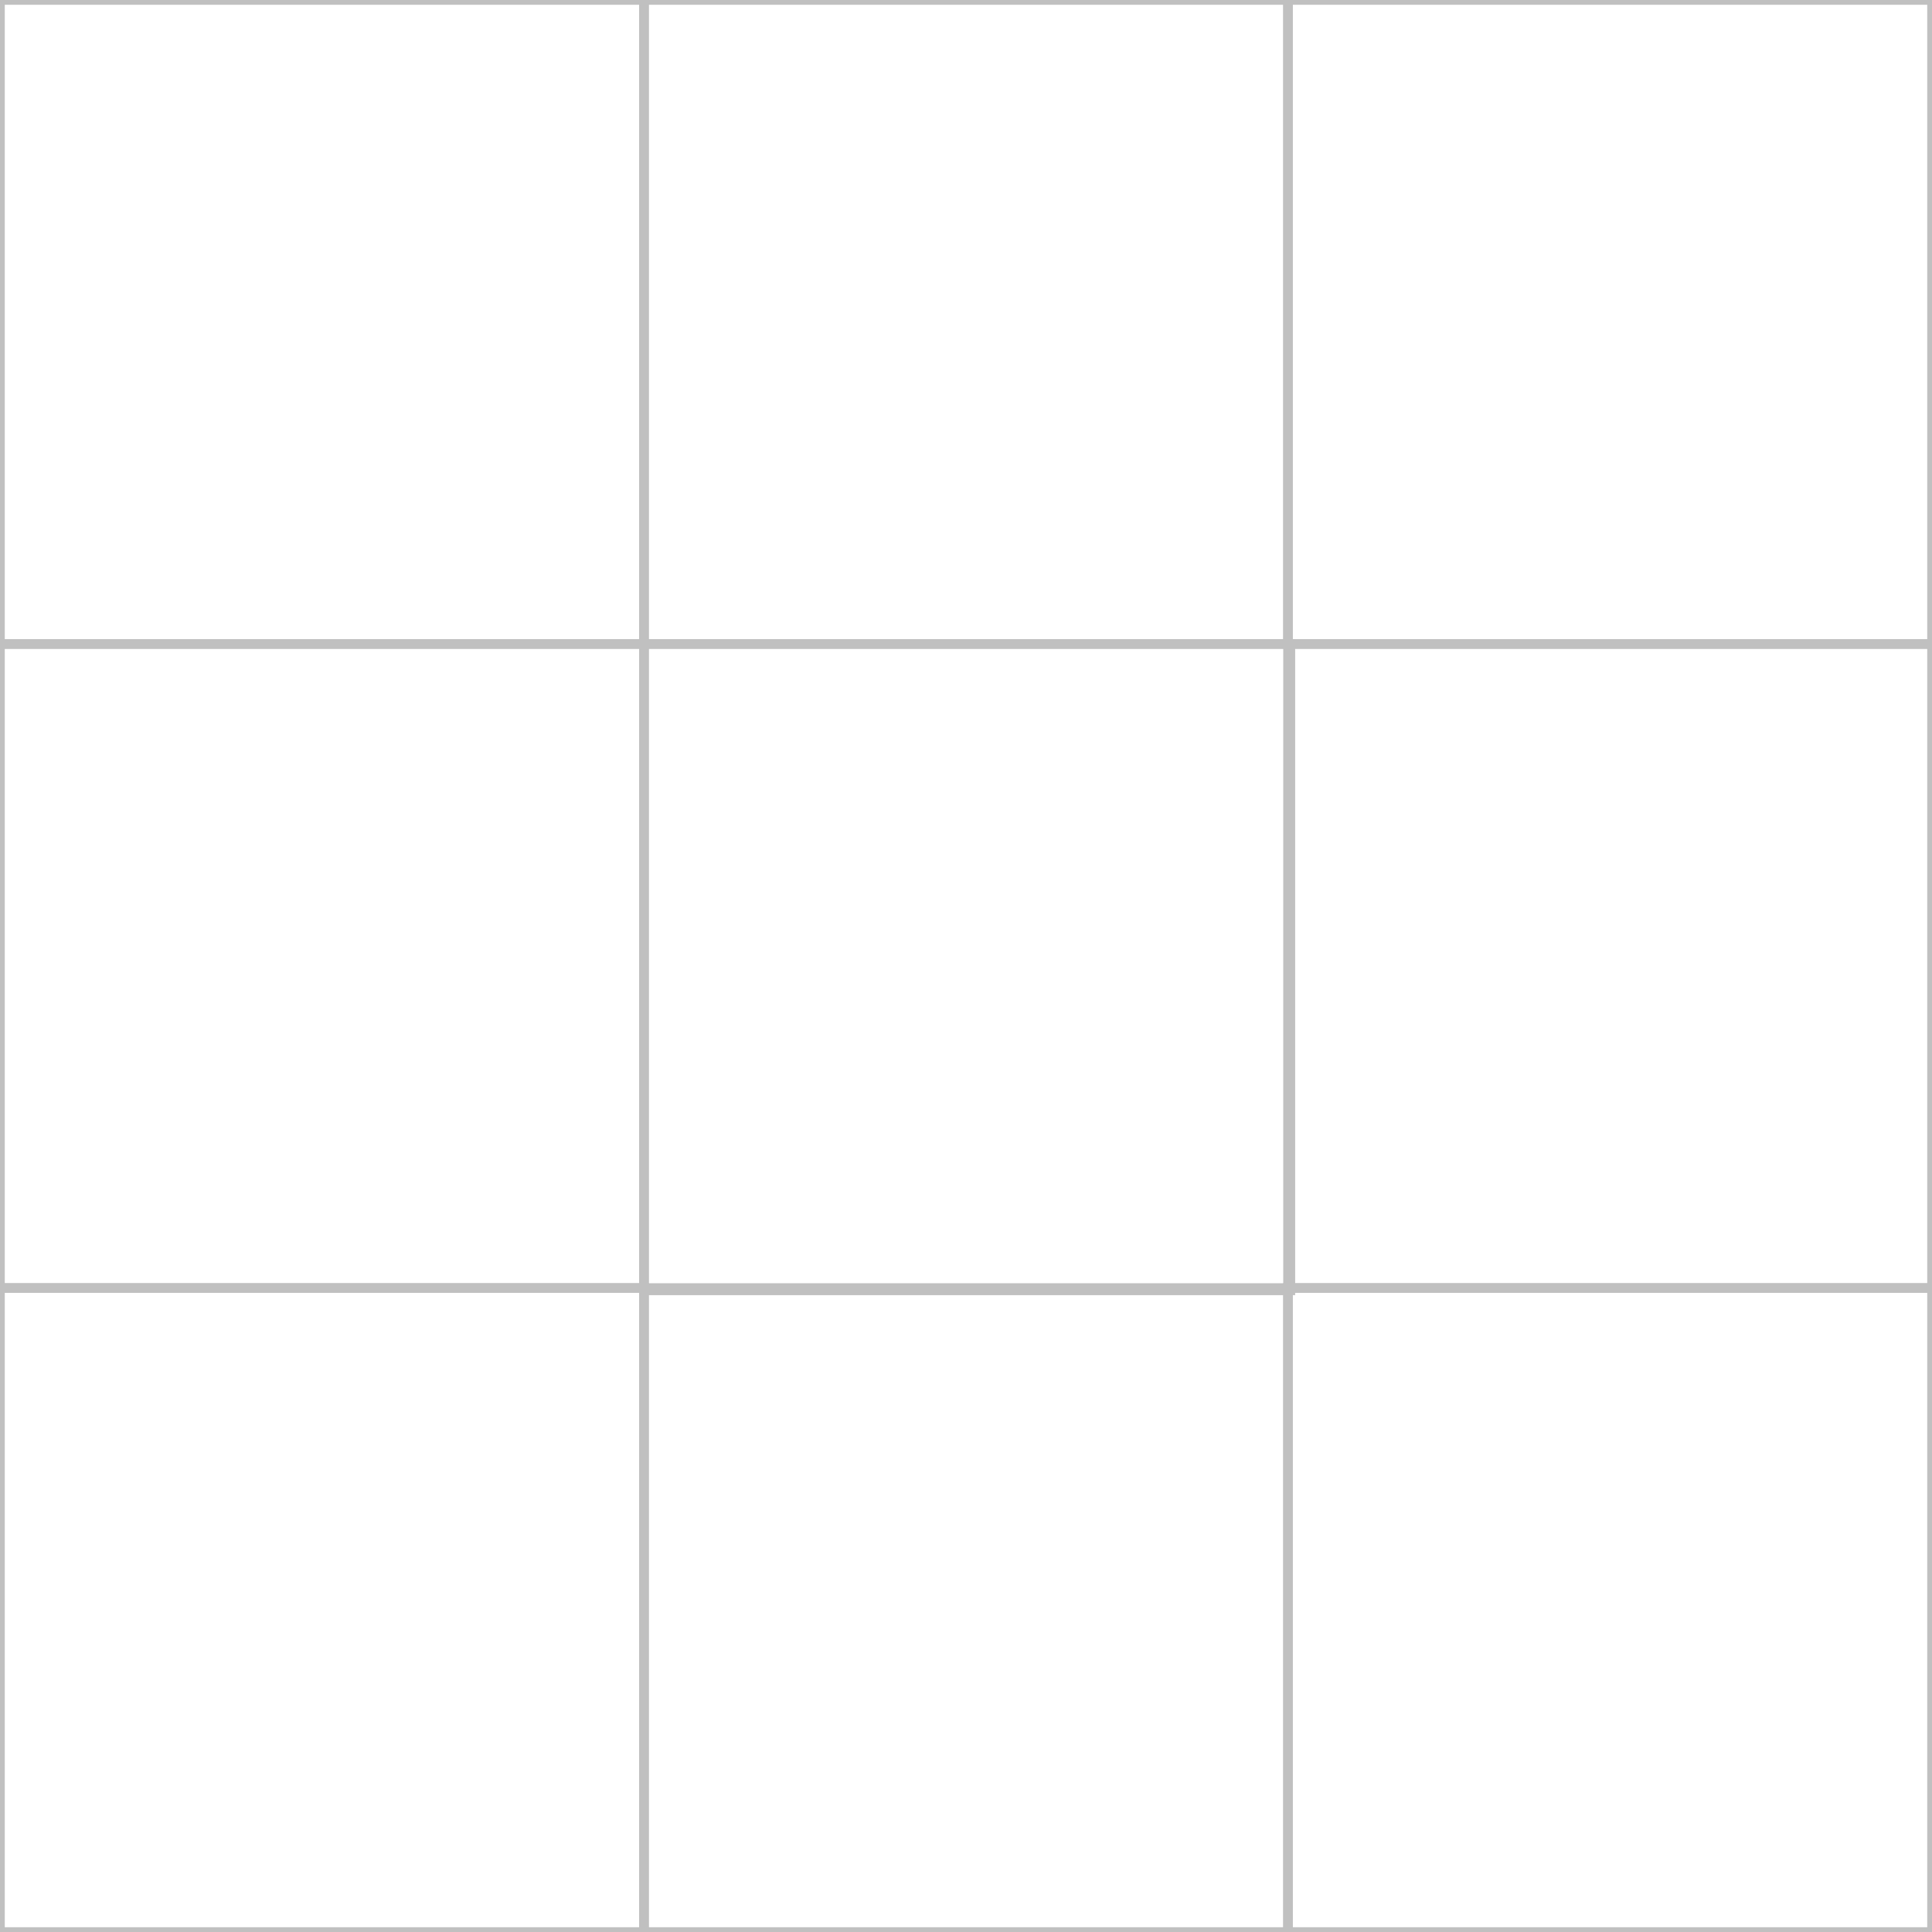
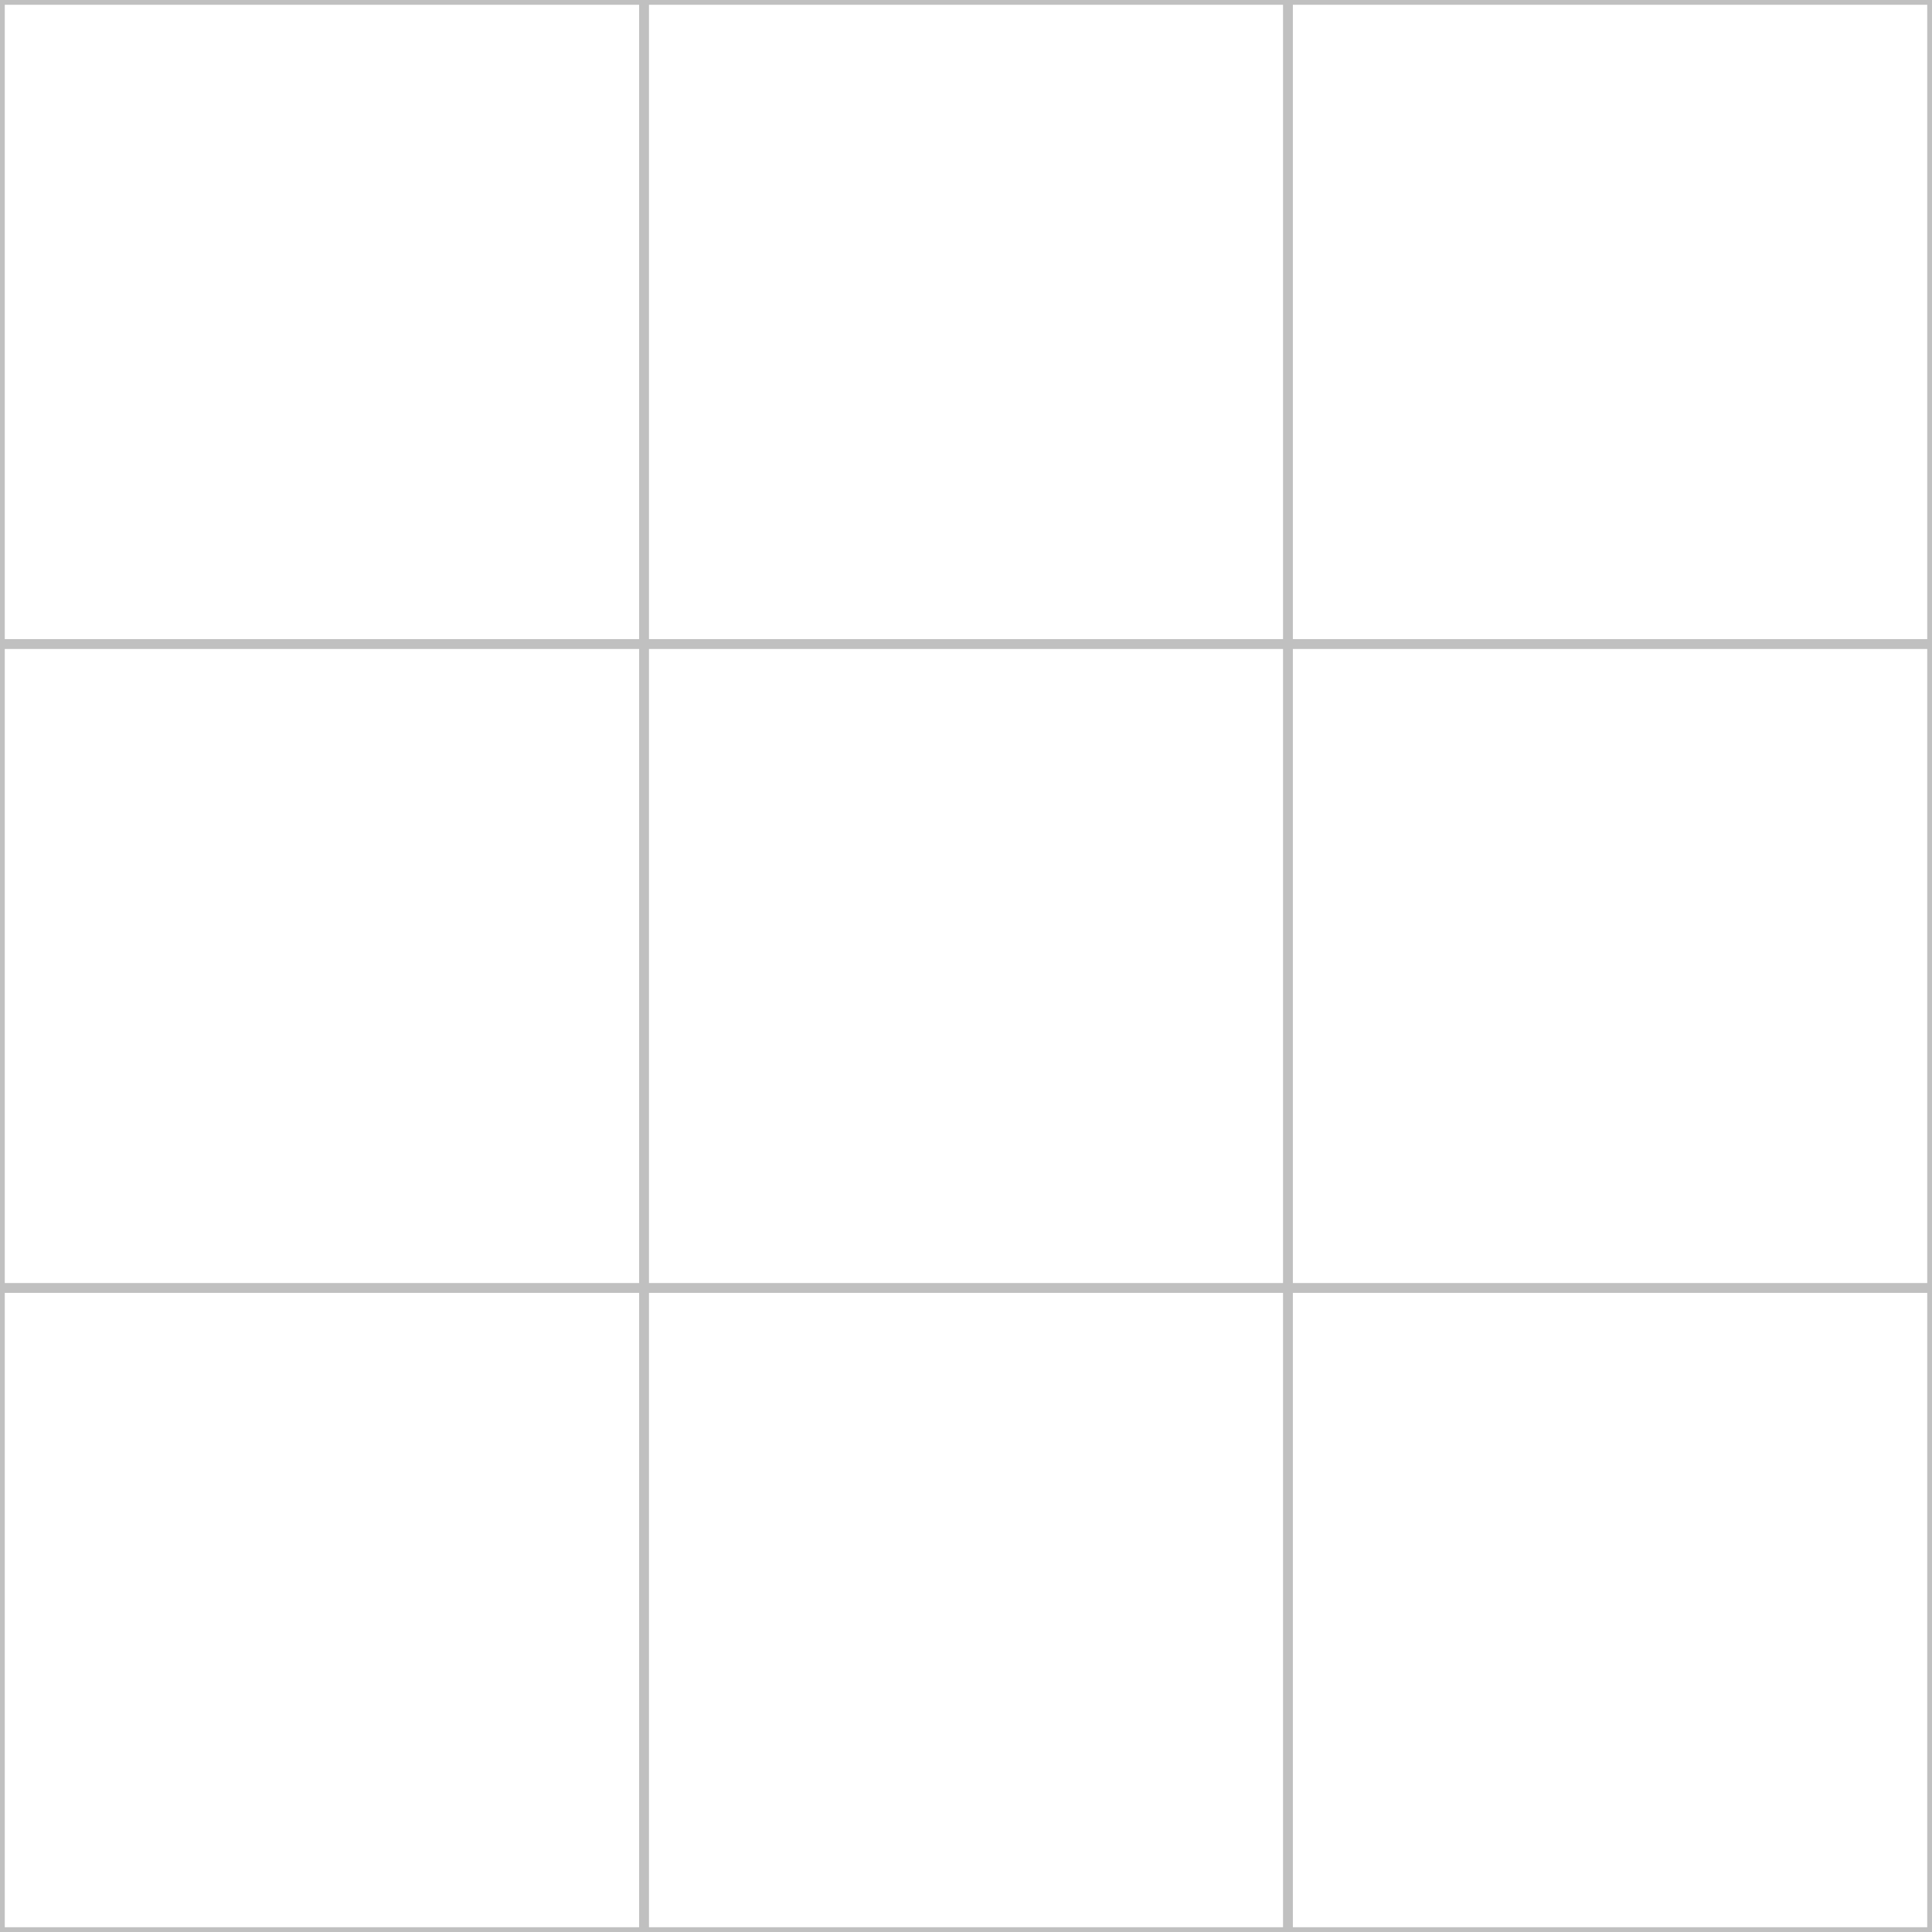
- <svg xmlns="http://www.w3.org/2000/svg" width="9in" height="9in" viewBox="0 0 572.727 810" id="svg2" version="1.1">
+ <svg xmlns="http://www.w3.org/2000/svg" width="9in" height="9in" viewBox="0 0 810 810" id="svg2" version="1.1">
  <defs id="defs4" />
  <g id="layer1" transform="translate(0,-242.3622)">
-     <g id="group1" transform="matrix(1.003704,0,0,1.003704,-120.1363,-2.397722)" style="fill:none;fill-opacity:1;stroke:#c0c0c0;stroke-opacity:1;stroke-width:3.985;stroke-miterlimit:4;stroke-dasharray:none">
-       <path image-id="replaceme1" id="rect4144" d="m 270.498,512.86 270,0 0,270 -270,0 z" style="fill:none;fill-opacity:1;fill-rule:evenodd;stroke:#c0c0c0;stroke-width:3.985;stroke-linecap:butt;stroke-linejoin:miter;stroke-opacity:1;stroke-miterlimit:4;stroke-dasharray:none" />
+     <g id="group1">
+       <path image-id="replaceme1" id="rect4144" d="m 270,512.362 270,0 0,270 -270,0 z" style="fill:none;fill-opacity:1;fill-rule:evenodd;stroke:#c0c0c0;stroke-width:4;stroke-linecap:butt;stroke-linejoin:miter;stroke-miterlimit:4;stroke-dasharray:none;stroke-opacity:1" />
+     </g>
+     <g id="group3">
+       <path id="rect4138" image-id="replaceme2" d="m 270,782.362 270,0 0,270 -270,0 z" style="fill:none;fill-opacity:1;fill-rule:evenodd;stroke:#c0c0c0;stroke-width:4;stroke-linecap:butt;stroke-linejoin:miter;stroke-miterlimit:4;stroke-dasharray:none;stroke-opacity:1" />
+       <path id="rect4142" image-id="replaceme2" d="m 0,512.362 270,0 0,270 -270,0 z" style="fill:none;fill-opacity:1;fill-rule:evenodd;stroke:#c0c0c0;stroke-width:4;stroke-linecap:butt;stroke-linejoin:miter;stroke-miterlimit:4;stroke-dasharray:none;stroke-opacity:1" />
+       <path id="rect4146" image-id="replaceme2" d="m 540,512.362 270,0 0,270 -270,0 z" style="fill:none;fill-opacity:1;fill-rule:evenodd;stroke:#c0c0c0;stroke-width:4;stroke-linecap:butt;stroke-linejoin:miter;stroke-miterlimit:4;stroke-dasharray:none;stroke-opacity:1" />
+       <path id="rect4150" image-id="replaceme2" d="m 270,242.362 270,0 0,270 -270,0 z" style="fill:none;fill-opacity:1;fill-rule:evenodd;stroke:#c0c0c0;stroke-width:4;stroke-linecap:butt;stroke-linejoin:miter;stroke-miterlimit:4;stroke-dasharray:none;stroke-opacity:1" />
    </g>
    <g id="group2">
-       <path id="rect4138" image-id="replaceme2" d="m 151.364,782.362 270,0 0,270 -270,0 z" style="fill:none;fill-opacity:1;fill-rule:evenodd;stroke:#c0c0c0;stroke-width:4;stroke-linecap:butt;stroke-linejoin:miter;stroke-opacity:1;stroke-miterlimit:4;stroke-dasharray:none" />
-       <path id="rect4142" image-id="replaceme2" d="m -118.636,512.362 270,0 0,270 -270,0 z" style="fill:none;fill-opacity:1;fill-rule:evenodd;stroke:#c0c0c0;stroke-width:4;stroke-linecap:butt;stroke-linejoin:miter;stroke-opacity:1;stroke-miterlimit:4;stroke-dasharray:none" />
-       <path id="rect4146" image-id="replaceme2" d="m 421.364,512.362 270,0 0,270 -270,0 z" style="fill:none;fill-opacity:1;fill-rule:evenodd;stroke:#c0c0c0;stroke-width:4;stroke-linecap:butt;stroke-linejoin:miter;stroke-opacity:1;stroke-miterlimit:4;stroke-dasharray:none" />
-       <path id="rect4150" image-id="replaceme2" d="m 151.364,242.362 270,0 0,270 -270,0 z" style="fill:none;fill-opacity:1;fill-rule:evenodd;stroke:#c0c0c0;stroke-width:4;stroke-linecap:butt;stroke-linejoin:miter;stroke-opacity:1;stroke-miterlimit:4;stroke-dasharray:none" />
-     </g>
-     <g id="group3">
-       <path id="rect3336" image-id="replaceme3" d="m -118.636,782.362 270,0 0,270 -270,0 z" style="fill:none;fill-opacity:1;fill-rule:evenodd;stroke:#c0c0c0;stroke-width:4;stroke-linecap:butt;stroke-linejoin:miter;stroke-opacity:1;stroke-miterlimit:4;stroke-dasharray:none" />
-       <path id="rect4140" image-id="replaceme3" d="m 421.364,782.362 270,0 0,270 -270,0 z" style="fill:none;fill-opacity:1;fill-rule:evenodd;stroke:#c0c0c0;stroke-width:4;stroke-linecap:butt;stroke-linejoin:miter;stroke-opacity:1;stroke-miterlimit:4;stroke-dasharray:none" />
-       <path id="rect4148" image-id="replaceme3" d="m -118.636,242.362 270,0 0,270 -270,0 z" style="fill:none;fill-opacity:1;fill-rule:evenodd;stroke:#c0c0c0;stroke-width:4;stroke-linecap:butt;stroke-linejoin:miter;stroke-opacity:1;stroke-miterlimit:4;stroke-dasharray:none" />
-       <path id="rect4152" image-id="replaceme3" d="m 421.364,242.362 270,0 0,270 -270,0 z" style="fill:none;fill-opacity:1;fill-rule:evenodd;stroke:#c0c0c0;stroke-width:4;stroke-linecap:butt;stroke-linejoin:miter;stroke-opacity:1;stroke-miterlimit:4;stroke-dasharray:none" />
+       <path id="rect3336" image-id="replaceme3" d="m 0,782.362 270,0 0,270 -270,0 z" style="fill:none;fill-opacity:1;fill-rule:evenodd;stroke:#c0c0c0;stroke-width:4;stroke-linecap:butt;stroke-linejoin:miter;stroke-miterlimit:4;stroke-dasharray:none;stroke-opacity:1" />
+       <path id="rect4140" image-id="replaceme3" d="m 540,782.362 270,0 0,270 -270,0 z" style="fill:none;fill-opacity:1;fill-rule:evenodd;stroke:#c0c0c0;stroke-width:4;stroke-linecap:butt;stroke-linejoin:miter;stroke-miterlimit:4;stroke-dasharray:none;stroke-opacity:1" />
+       <path id="rect4148" image-id="replaceme3" d="m 0,242.362 270,0 0,270 -270,0 z" style="fill:none;fill-opacity:1;fill-rule:evenodd;stroke:#c0c0c0;stroke-width:4;stroke-linecap:butt;stroke-linejoin:miter;stroke-miterlimit:4;stroke-dasharray:none;stroke-opacity:1" />
+       <path id="rect4152" image-id="replaceme3" d="m 540,242.362 270,0 0,270 -270,0 z" style="fill:none;fill-opacity:1;fill-rule:evenodd;stroke:#c0c0c0;stroke-width:4;stroke-linecap:butt;stroke-linejoin:miter;stroke-miterlimit:4;stroke-dasharray:none;stroke-opacity:1" />
    </g>
  </g>
</svg>
